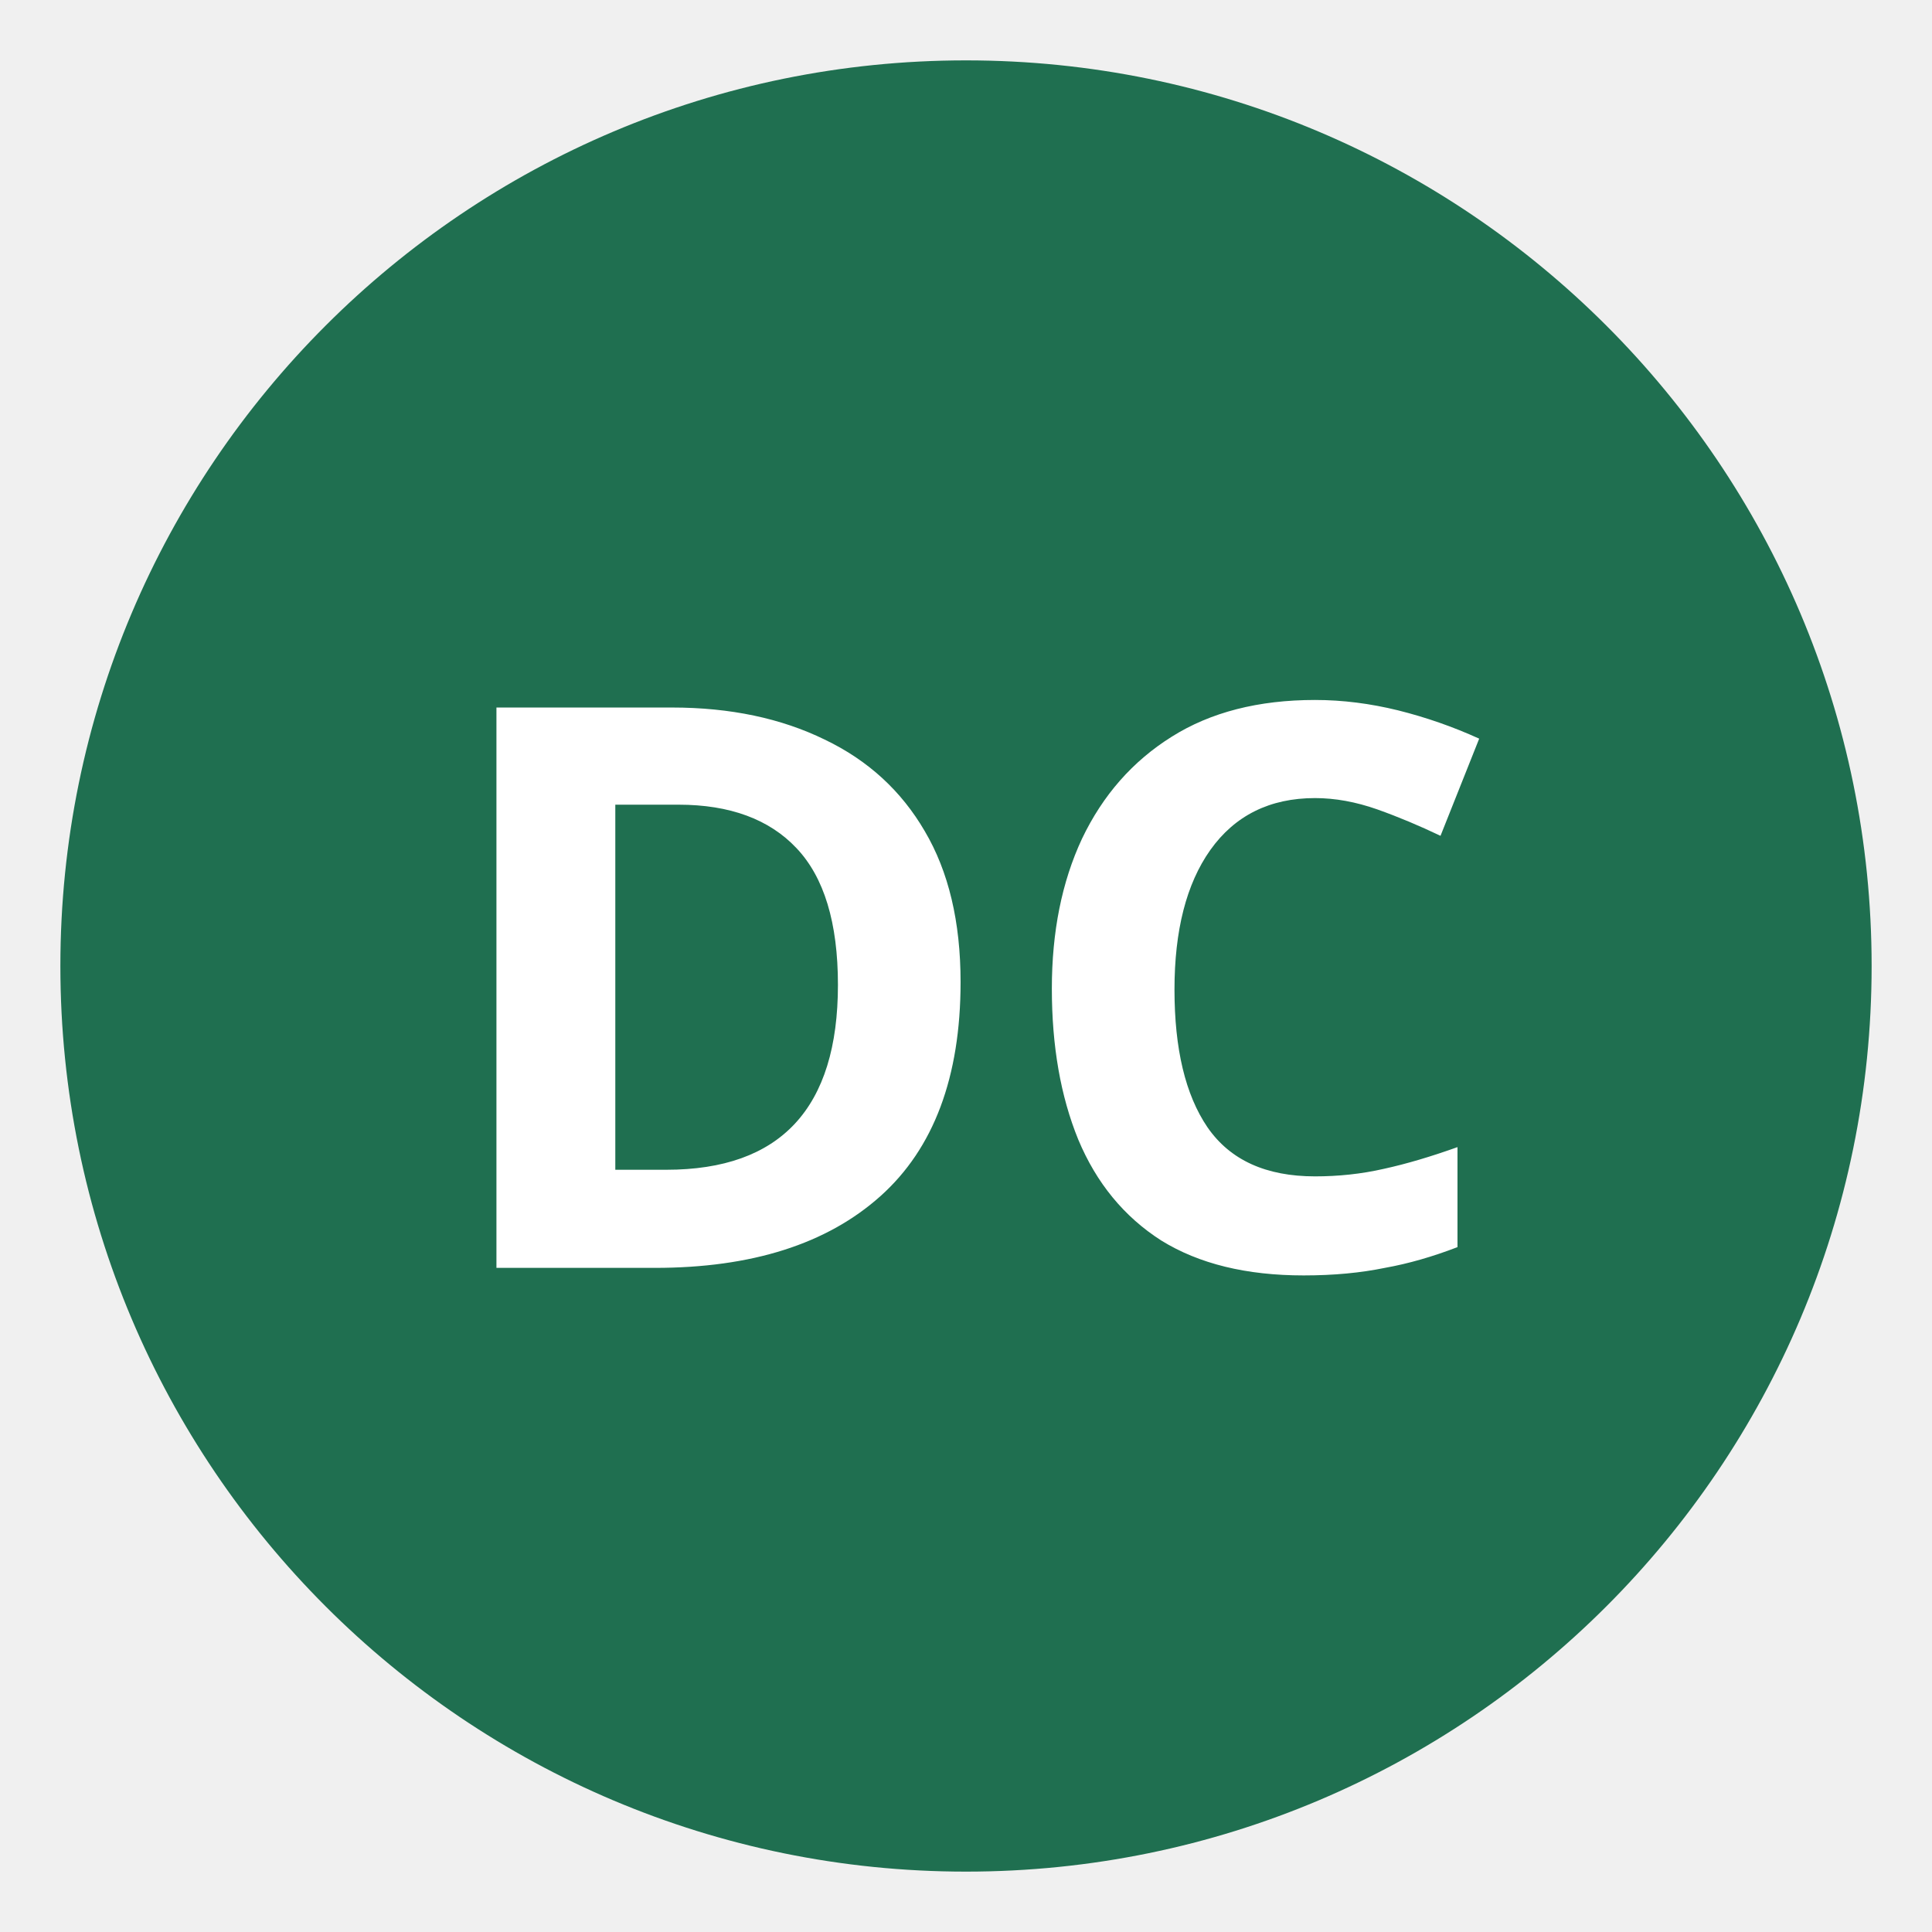
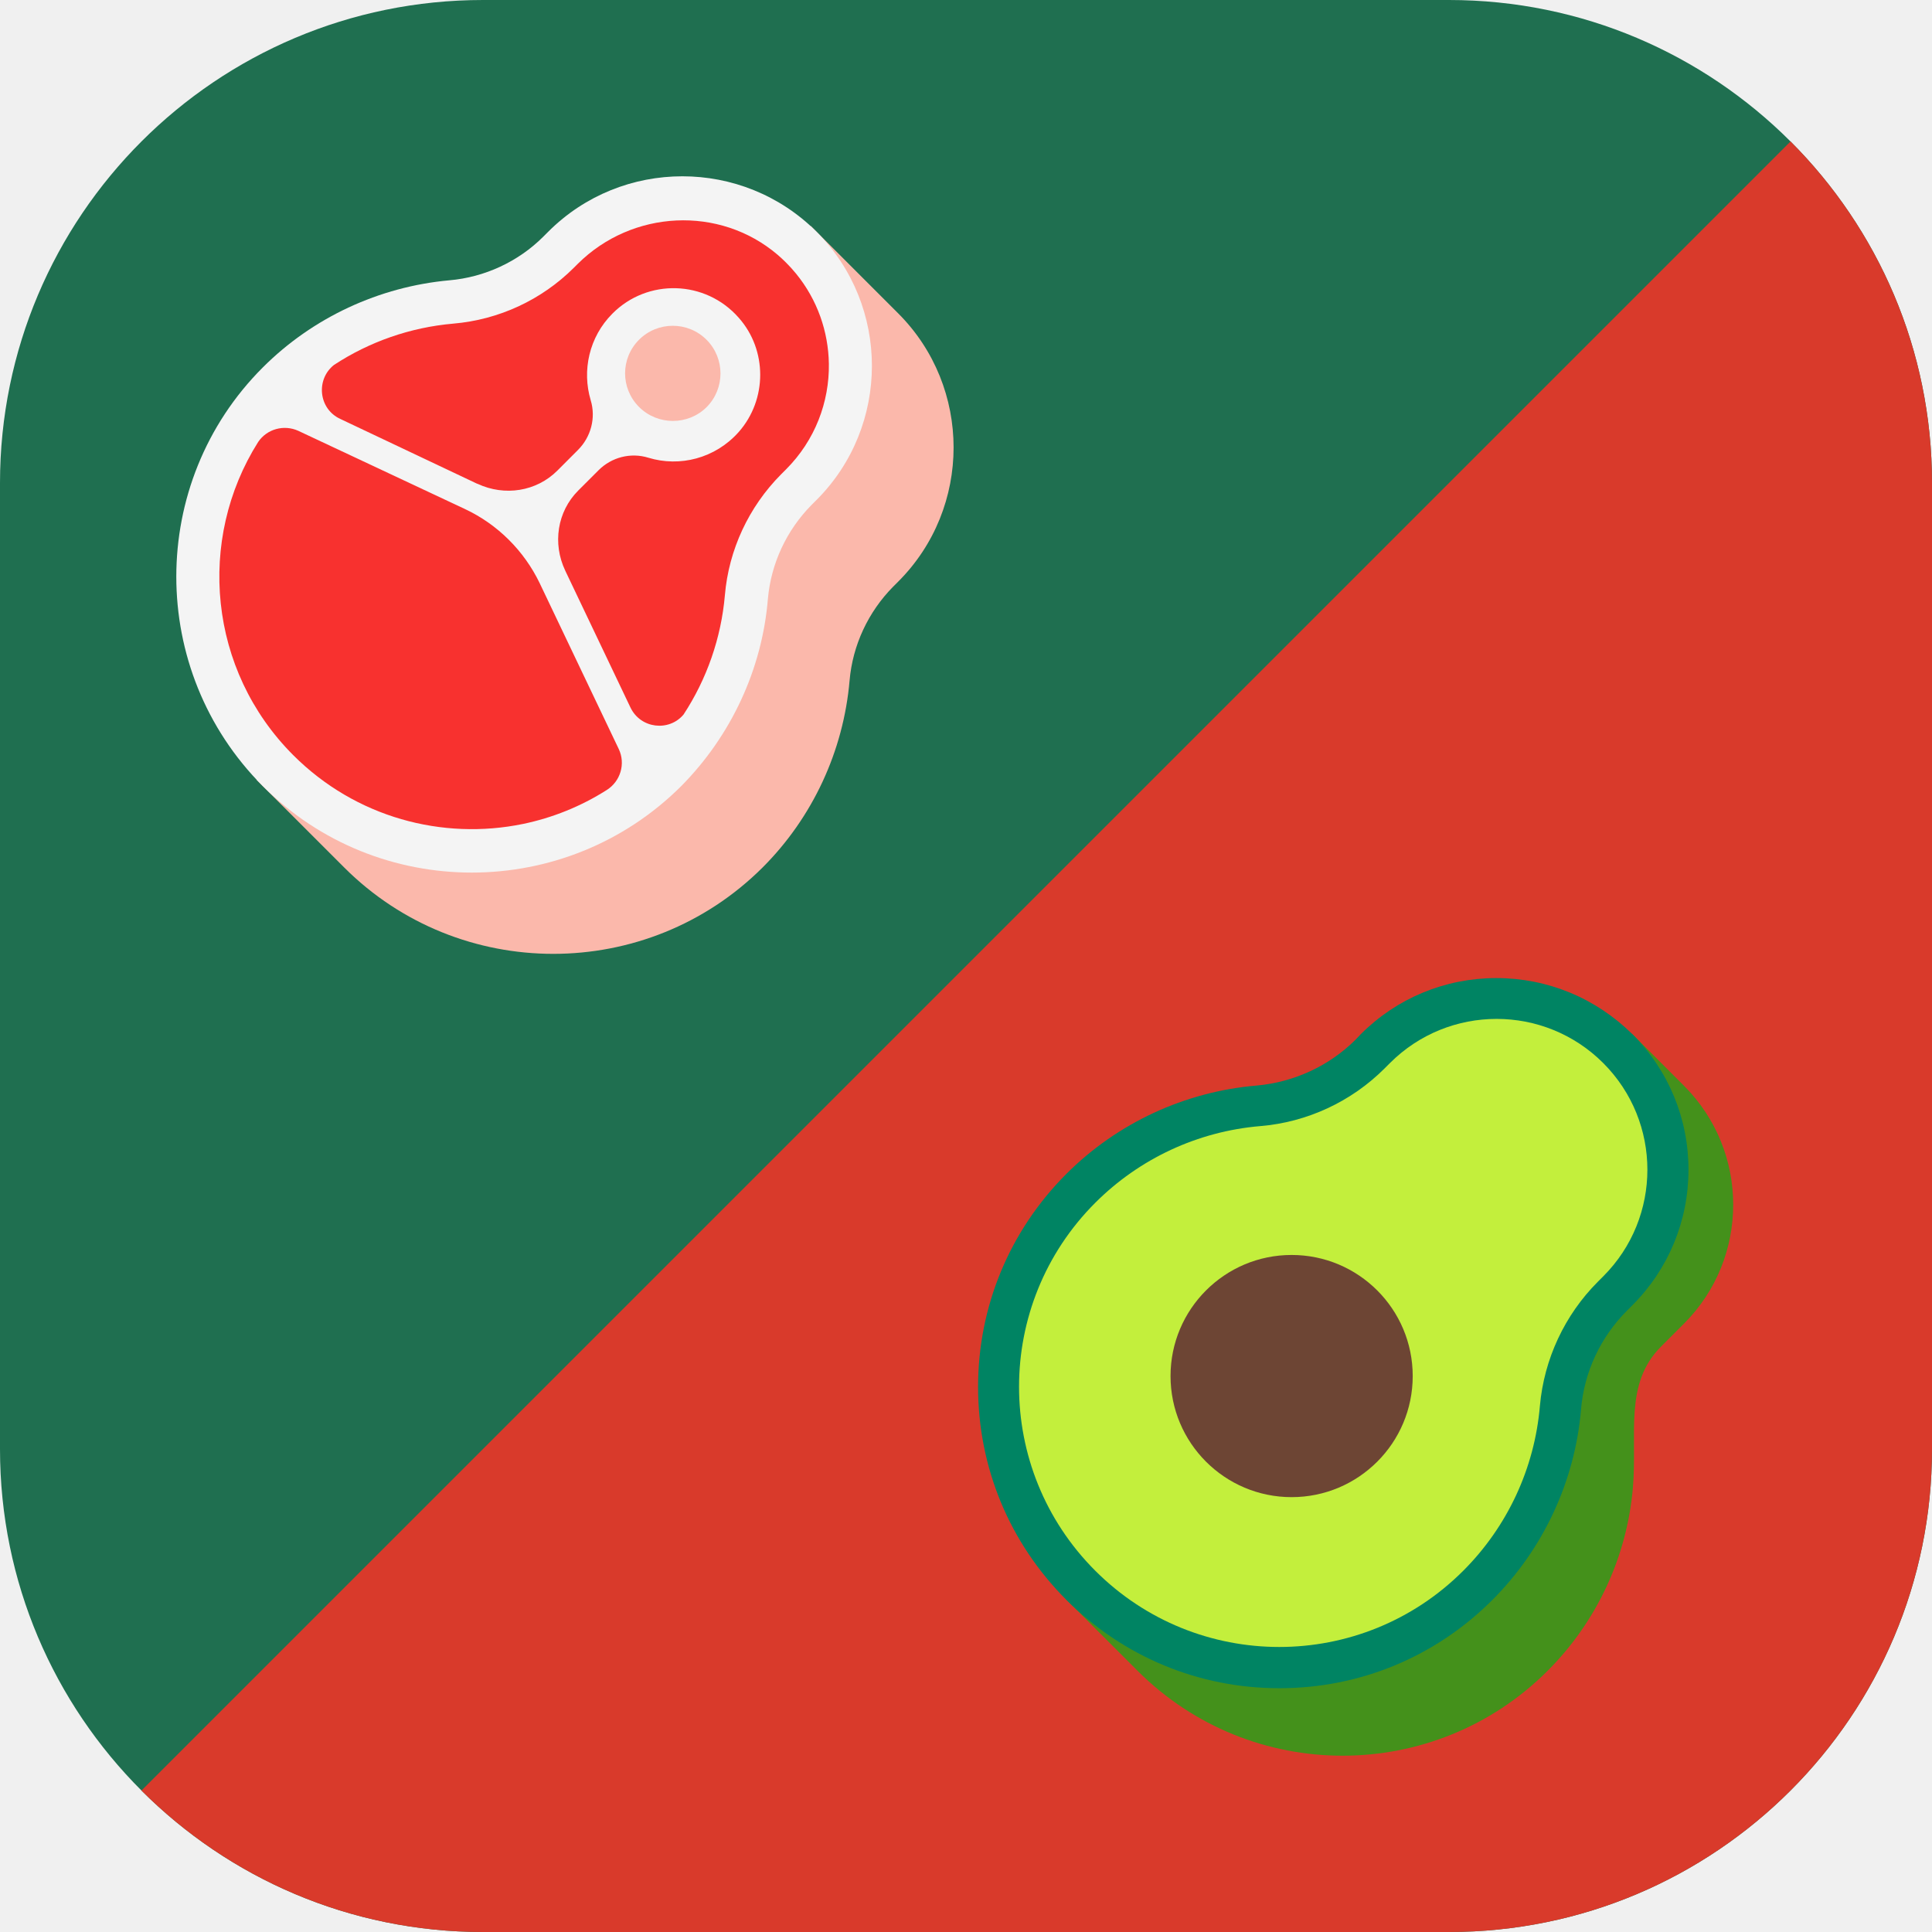
<svg xmlns="http://www.w3.org/2000/svg" viewBox="0 0 32 32">
-   <circle cx="16" cy="16" r="15" fill="#1f6f50" />
-   <text x="16" y="21" font-family="system-ui, sans-serif" font-size="13" font-weight="800" text-anchor="middle" fill="#fff">DC</text>
+   <clipPath id="duel-carbone-coins">
+     <rect width="32" height="32" rx="8" />
+   </clipPath>
+   <g clip-path="url(#duel-carbone-coins)">
+     <rect width="32" height="32" fill="#1F6F50" />
+     <path d="M32 0L0 32H32Z" fill="#D93A2B" />
+   </g>
+   <g transform="translate(2 2) scale(0.46)">
+     <path d="M27.813 16.775C26.913 17.685 26.353 18.885 26.243 20.155C26.023 22.695 24.913 25.085 23.113 26.885C18.953 31.035 12.193 31.035 8.043 26.885L4.893 23.735L6.493 22.145C6.103 18.995 7.113 15.695 9.523 13.285C11.323 11.485 13.713 10.375 16.253 10.155C16.331 10.148 16.41 10.14 16.488 10.129C16.117 8.921 16.411 7.556 17.37 6.597C18.693 5.274 20.81 5.217 22.201 6.426L24.843 3.785L27.993 6.935C30.653 9.595 30.653 13.935 27.993 16.595L27.813 16.775Z" fill="#FBB8AB" />
+     <path fill-rule="evenodd" clip-rule="evenodd" d="M24.872 13.835C23.973 14.745 23.413 15.945 23.302 17.215C23.093 19.755 21.973 22.145 20.183 23.955C16.023 28.105 9.262 28.115 5.112 23.955C0.963 19.795 0.963 13.035 5.112 8.885C6.912 7.085 9.303 5.975 11.832 5.745C13.102 5.635 14.312 5.075 15.213 4.175L15.393 3.995C18.052 1.335 22.392 1.335 25.052 3.995C27.712 6.655 27.712 10.995 25.052 13.655L24.872 13.835ZM18.662 7.885C17.992 8.555 17.992 9.635 18.662 10.305C19.332 10.975 20.422 10.975 21.092 10.315C21.762 9.645 21.762 8.555 21.092 7.885C20.422 7.215 19.332 7.215 18.662 7.885Z" fill="#F4F4F4" />
+     <path d="M7.676 8.794C7.02 9.315 7.119 10.372 7.902 10.735L12.822 13.065C12.828 13.065 12.832 13.068 12.838 13.07C12.842 13.072 12.848 13.075 12.852 13.075C13.822 13.525 14.963 13.355 15.723 12.595L16.462 11.855C16.933 11.385 17.113 10.695 16.922 10.065C16.602 8.995 16.863 7.785 17.703 6.945C18.962 5.675 21.052 5.725 22.253 7.095C23.282 8.255 23.282 10.035 22.253 11.205C21.402 12.165 20.122 12.475 19.003 12.135C18.363 11.935 17.672 12.115 17.203 12.585L16.473 13.315C15.713 14.075 15.543 15.225 16.003 16.195C16.003 16.2 16.005 16.203 16.008 16.205C16.01 16.207 16.012 16.21 16.012 16.215L18.352 21.125C18.718 21.893 19.741 22.003 20.264 21.381C21.101 20.105 21.618 18.63 21.753 17.085C21.892 15.445 22.613 13.905 23.773 12.735L23.953 12.555C25.002 11.506 25.517 10.124 25.497 8.751C25.479 7.597 25.086 6.449 24.317 5.507C24.204 5.368 24.082 5.234 23.953 5.105C23.853 5.006 23.751 4.911 23.646 4.821C21.562 3.049 18.418 3.203 16.456 5.152L16.323 5.285C15.152 6.455 13.613 7.165 11.973 7.305C10.427 7.44 8.953 7.956 7.676 8.794Z" fill="#F8312F" />
+     <path d="M4.948 11.566C5.266 11.096 5.877 10.931 6.393 11.165L12.402 13.985C13.572 14.535 14.523 15.485 15.082 16.645L17.933 22.625C18.183 23.155 17.992 23.785 17.503 24.095C16.563 24.693 15.538 25.101 14.483 25.32C11.588 25.916 8.458 25.09 6.213 22.845C3.151 19.784 2.73 15.079 4.948 11.566Z" fill="#F8312F" />
+   </g>
+   <g transform="translate(15.28 15.28) scale(0.46)">
+     <path d="M25.58 20.33C25.74 18.44 25.25 16.61 26.59 15.27L27.42 14.44C29.78 12.08 29.78 8.24 27.42 5.88L25.56 4.02L24.22 5.36C22.73 5.4 21.25 5.99 20.11 7.13L19.9 7.33C18.56 8.67 16.79 9.49 14.91 9.65C12.41 9.86 10.07 10.95 8.29 12.73C5.32 15.7 4.51 20.01 5.87 23.71L5.19 24.39L7.74 26.94C11.82 31.02 18.43 31.02 22.51 26.94C24.28 25.17 25.37 22.83 25.58 20.33Z" fill="#44911B" />
+     <path d="M20.66 2C18.82 2 17.08 2.72 15.78 4.02L15.6 4.21C14.65 5.16 13.38 5.75 12.03 5.87C9.44 6.09 7.01 7.22 5.18 9.05C3.13 11.1 2 13.83 2 16.72C2 19.62 3.13 22.34 5.18 24.39C7.23 26.44 9.95 27.57 12.85 27.57C15.75 27.57 18.47 26.44 20.52 24.39C22.35 22.56 23.49 20.12 23.71 17.54C23.82 16.19 24.41 14.93 25.37 13.97L25.56 13.78C26.86 12.48 27.58 10.74 27.58 8.9C27.58 7.06 26.86 5.32 25.56 4.02C24.24 2.72 22.51 2 20.66 2Z" fill="#008463" />
+     <path d="M24.32 12.93L24.51 12.74C26.63 10.62 26.63 7.18 24.51 5.06C22.39 2.94 18.95 2.94 16.83 5.06L16.64 5.25C15.44 6.45 13.85 7.19 12.16 7.33C9.91 7.52 7.81 8.5 6.22 10.09C2.56 13.75 2.56 19.68 6.22 23.34C9.88 27 15.81 27 19.47 23.34C21.06 21.75 22.04 19.65 22.23 17.4C22.38 15.72 23.12 14.13 24.32 12.93Z" fill="#C3EF3C" />
+     <path d="M13.29 20.69C15.698 20.69 17.65 18.738 17.65 16.33C17.65 13.922 15.698 11.97 13.29 11.97C10.882 11.97 8.93 13.922 8.93 16.33C8.93 18.738 10.882 20.69 13.29 20.69Z" fill="#6D4534" />
+   </g>
</svg>
